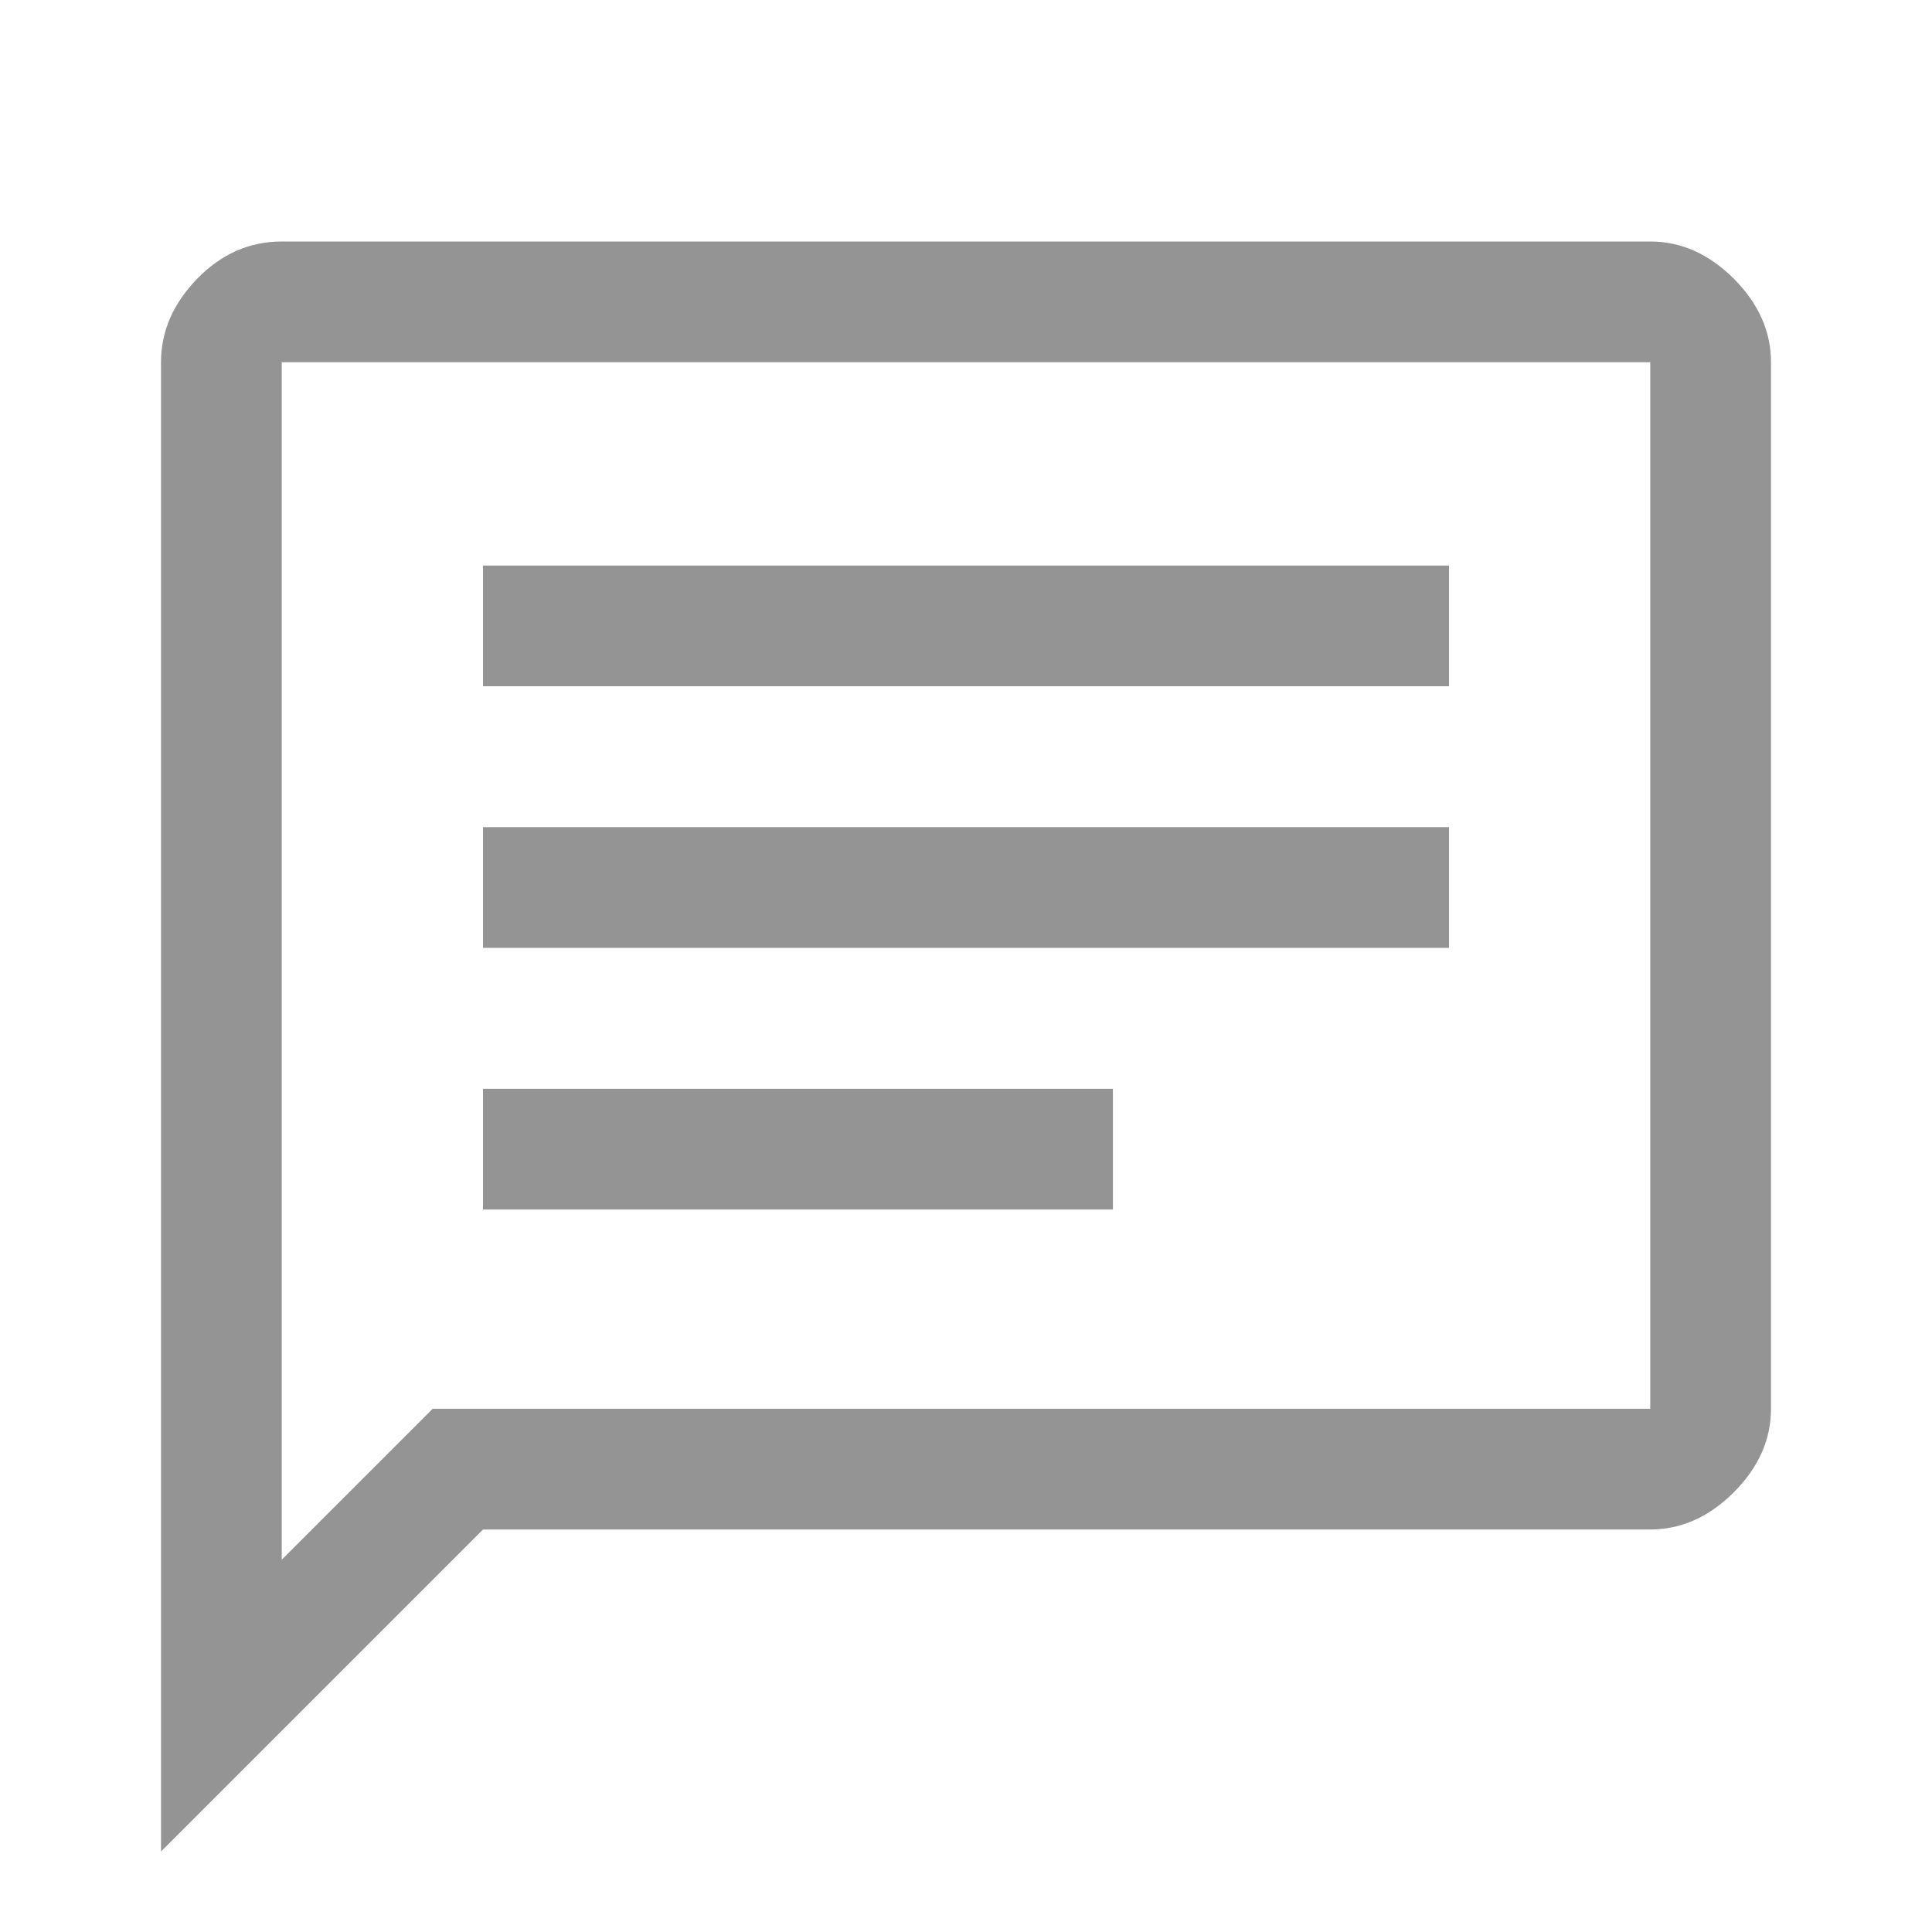
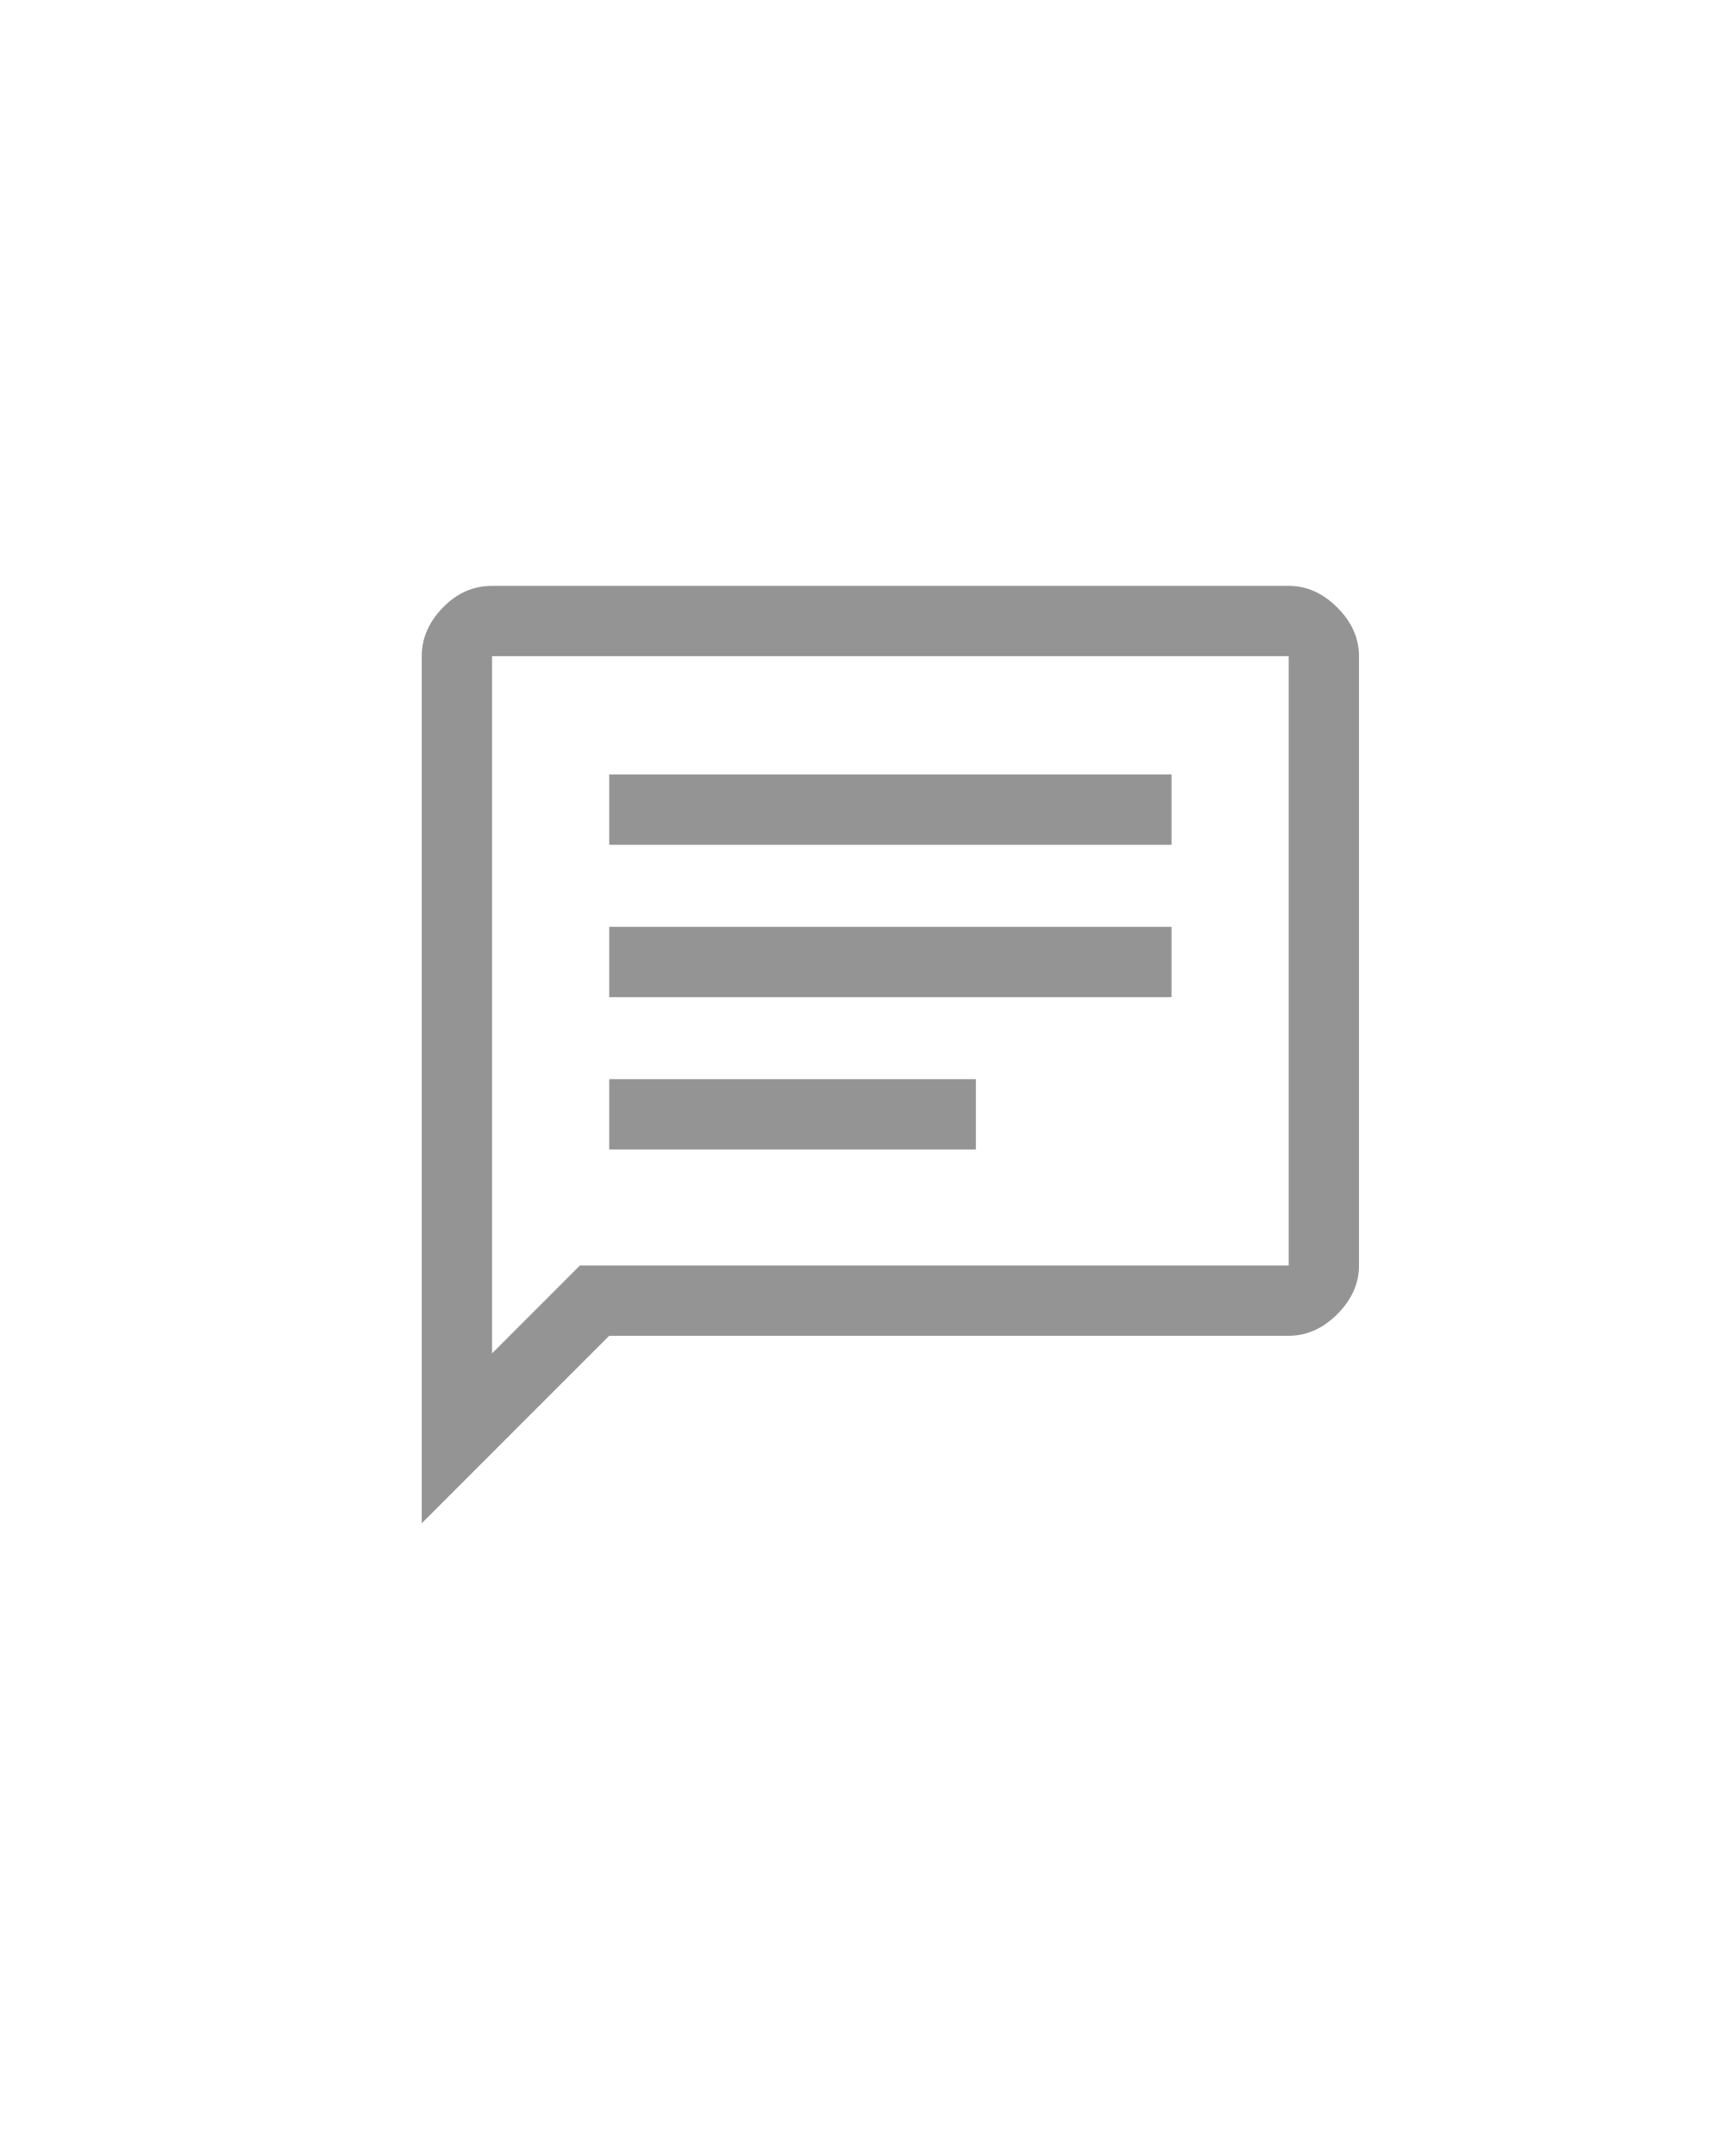
- <svg xmlns="http://www.w3.org/2000/svg" width="24" height="24" viewBox="0 0 24 24" fill="none">
-   <path d="M6 15.025H13.825V13.525H6V15.025ZM6 11.775H18V10.275H6V11.775ZM6 8.525H18V7.025H6V8.525ZM2 23V4.5C2 4.117 2.15 3.771 2.45 3.462C2.75 3.154 3.1 3 3.5 3H20.5C20.883 3 21.229 3.154 21.538 3.462C21.846 3.771 22 4.117 22 4.5V17.5C22 17.883 21.846 18.229 21.538 18.538C21.229 18.846 20.883 19 20.5 19H6L2 23ZM3.5 19.375L5.375 17.5H20.5V4.5H3.5V19.375Z" fill="#949494" />
+ <svg xmlns="http://www.w3.org/2000/svg" width="37" height="46" viewBox="0 0 37 46" fill="none">
+   <path d="M13 24.525H20.825V23.025H13V24.525ZM13 21.275H25V19.775H13V21.275ZM13 18.025H25V16.525H13V18.025ZM9 32.5V14C9 13.617 9.15 13.271 9.45 12.963C9.75 12.654 10.1 12.5 10.5 12.5H27.5C27.884 12.5 28.229 12.654 28.538 12.963C28.846 13.271 29 13.617 29 14V27C29 27.383 28.846 27.729 28.538 28.038C28.229 28.346 27.884 28.5 27.5 28.5H13L9 32.5ZM10.5 28.875L12.375 27H27.5V14H10.5V28.875Z" fill="#949494" />
</svg>
